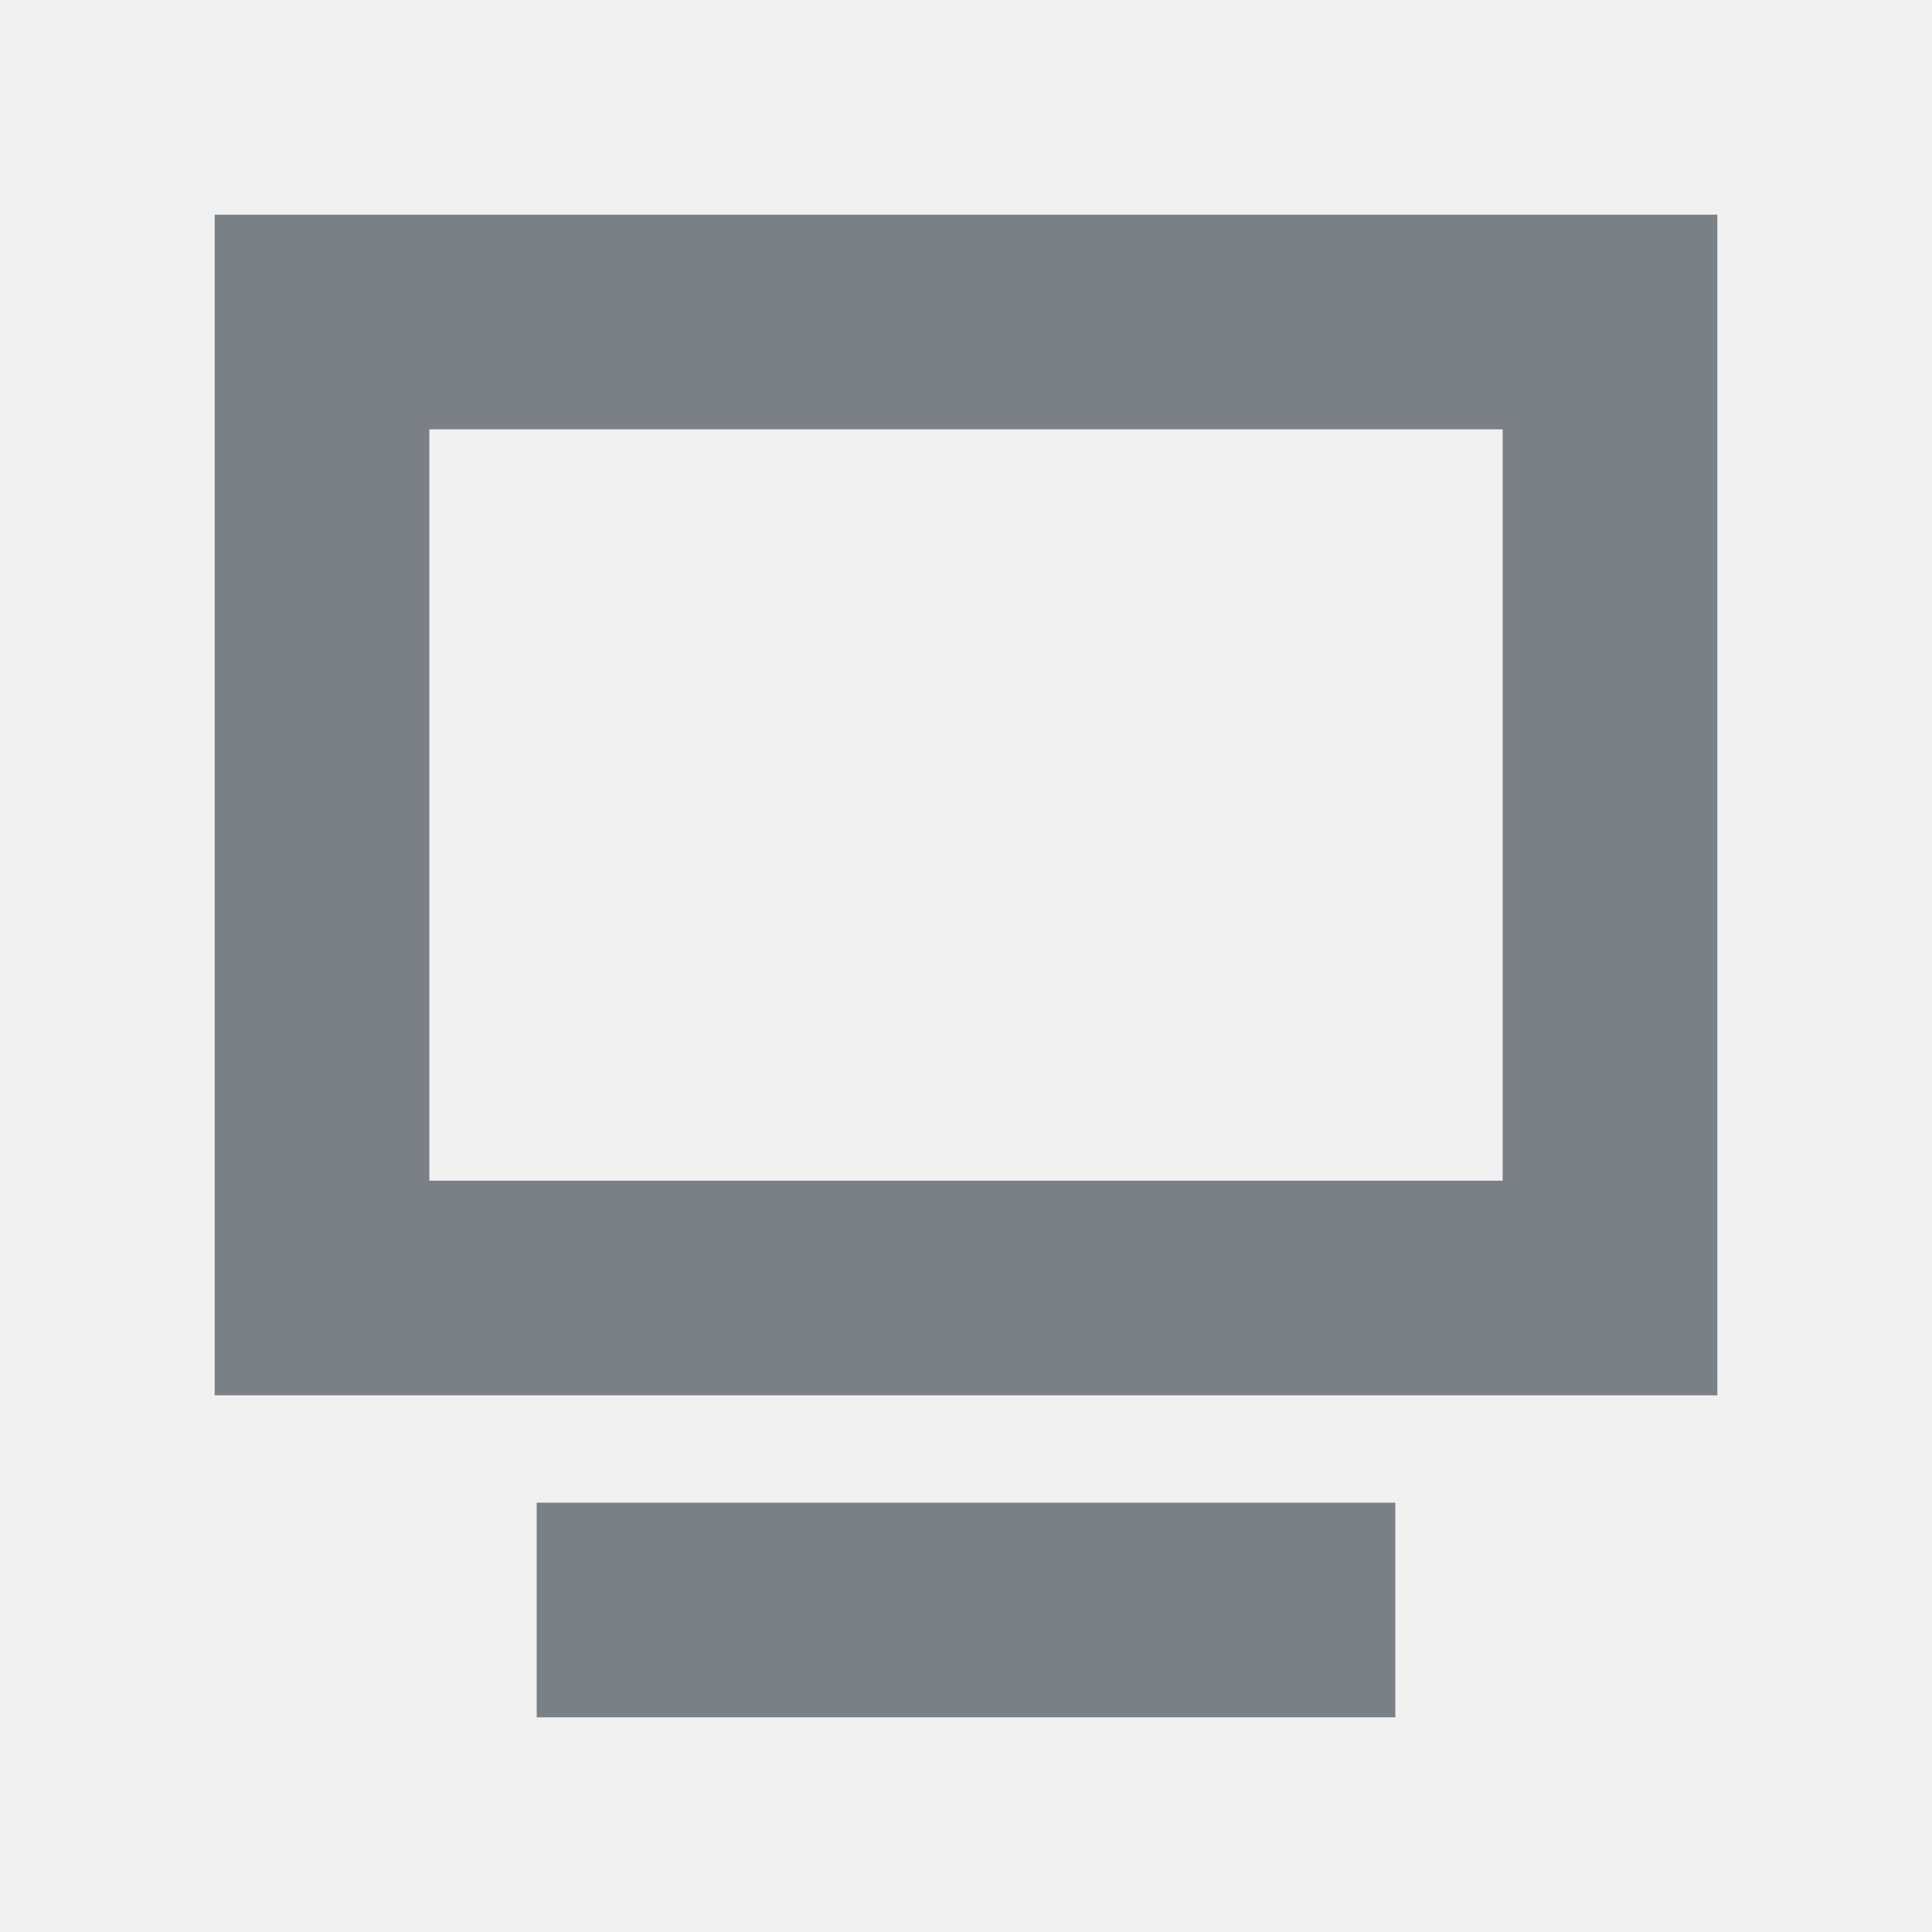
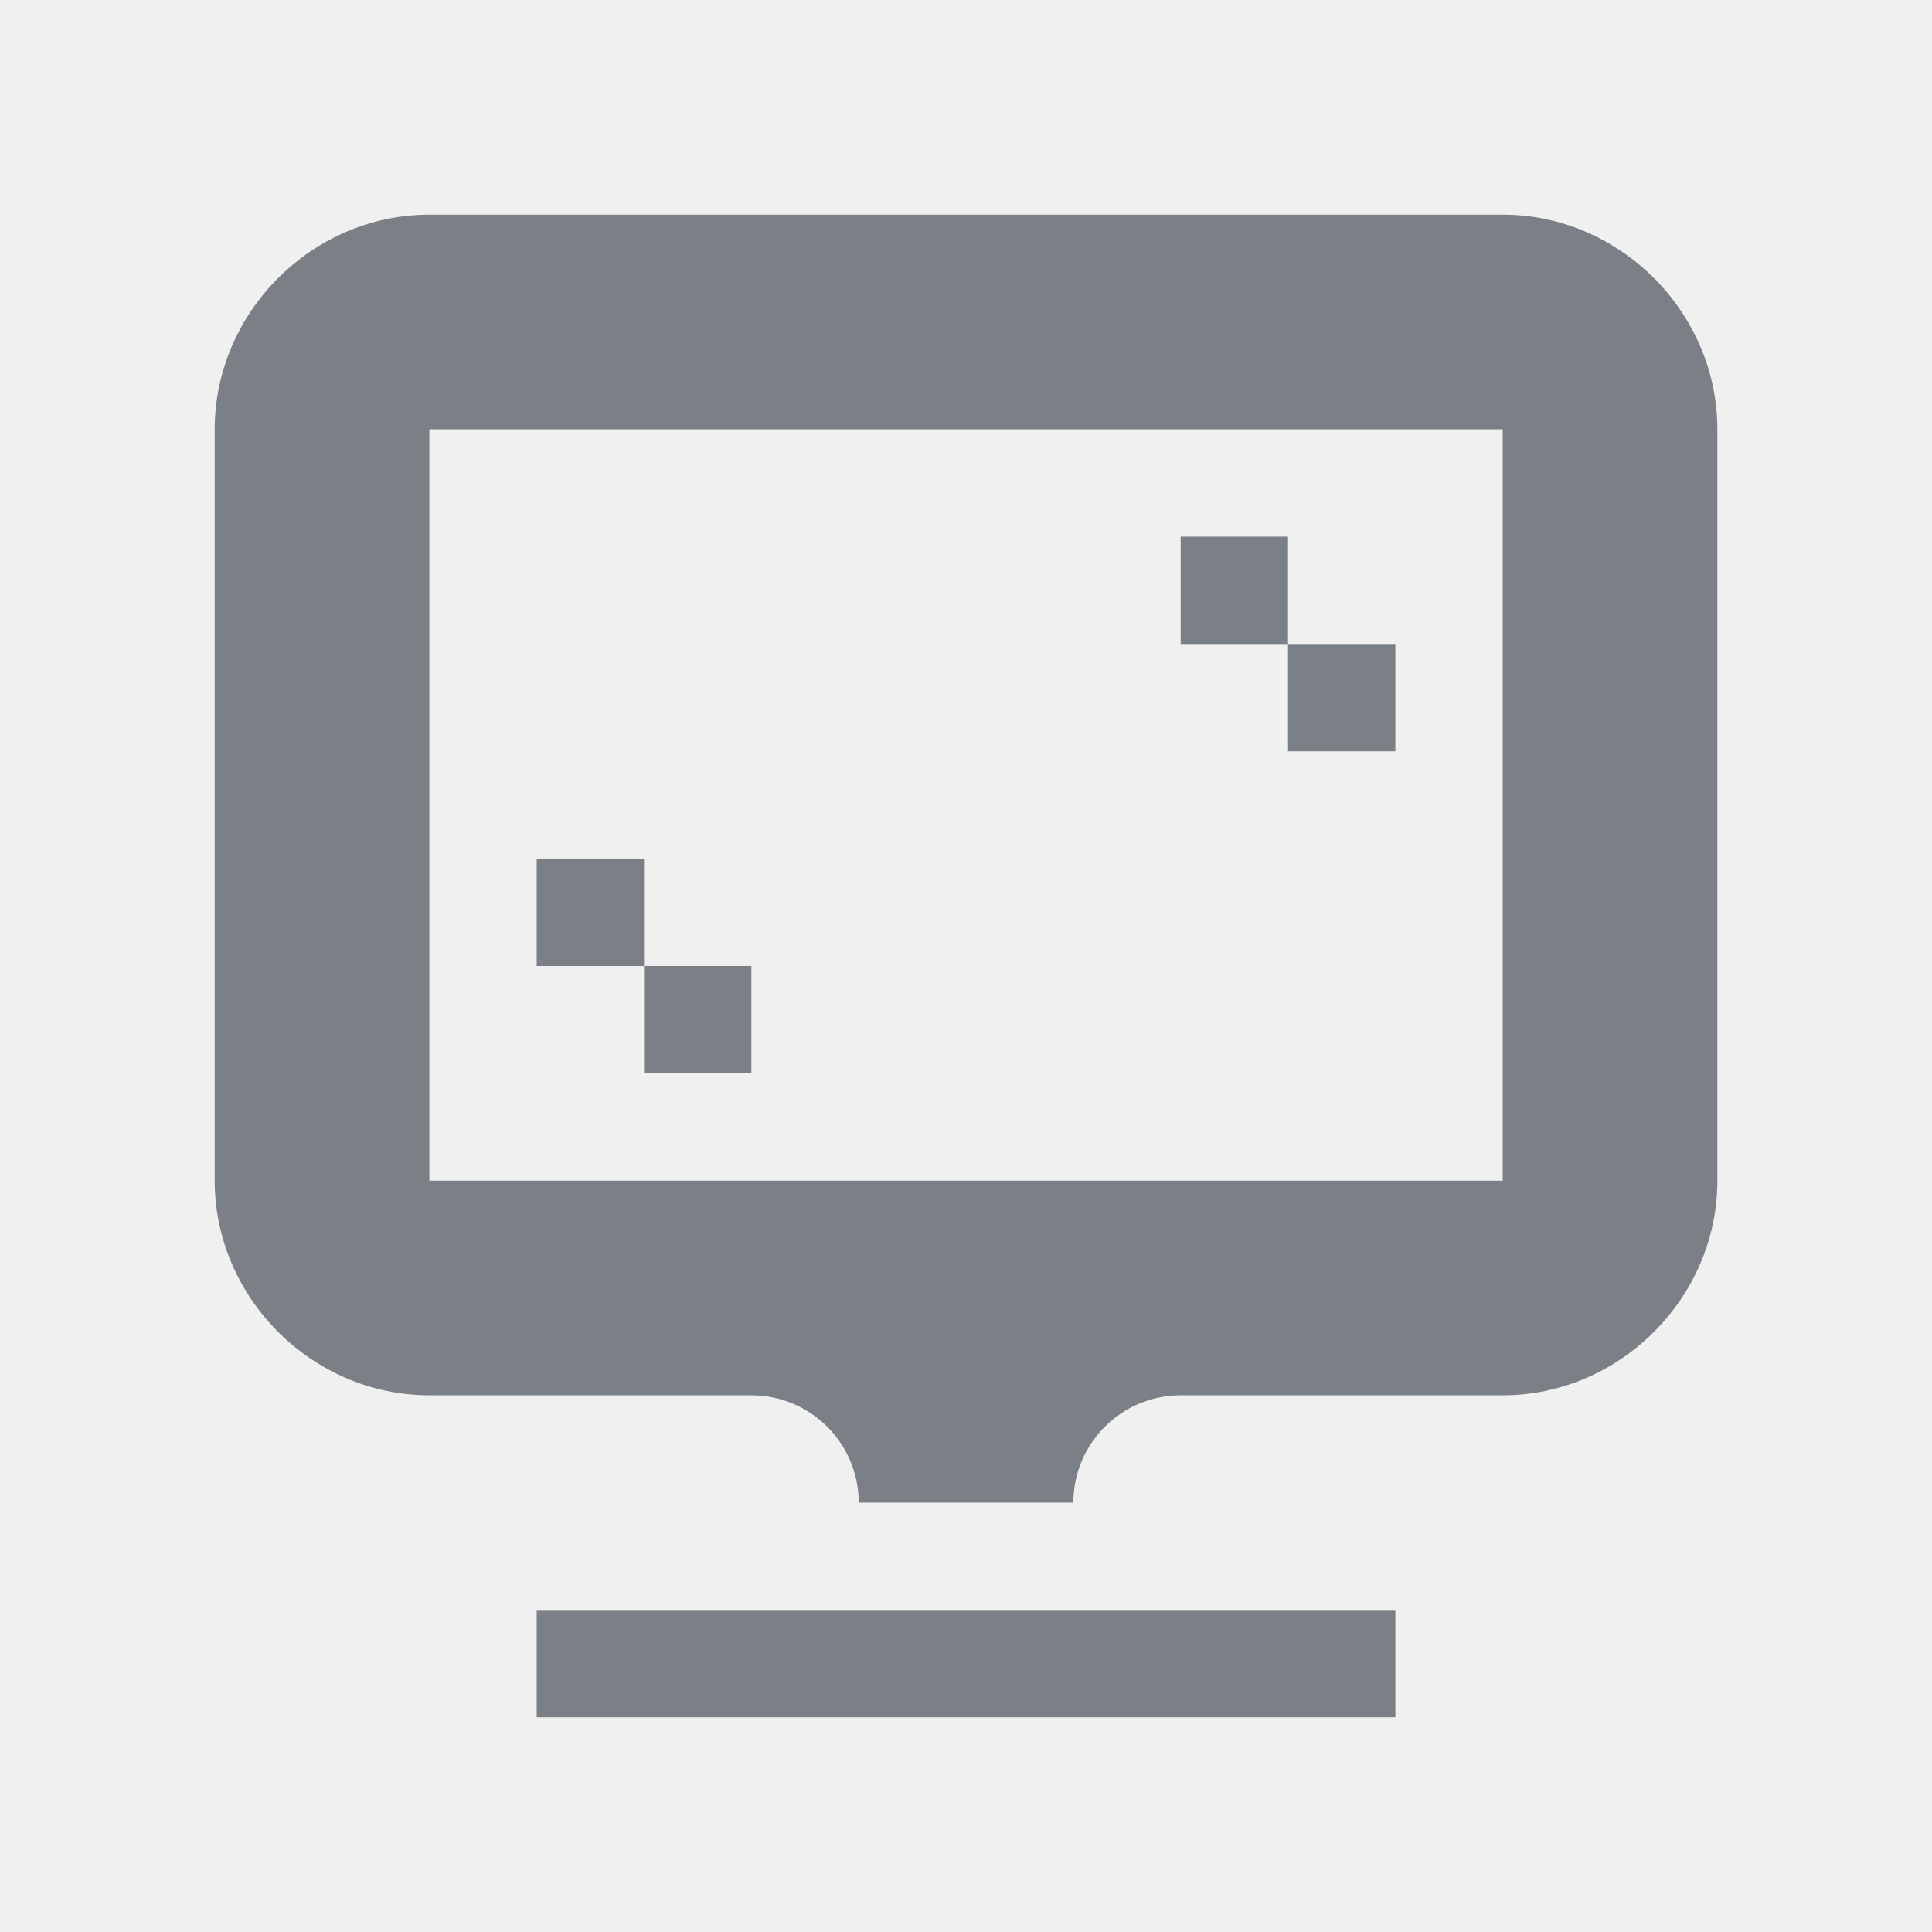
<svg xmlns="http://www.w3.org/2000/svg" width="18" height="18" id="svg2" version="1.1">
  <defs id="defs4">
    <mask maskUnits="userSpaceOnUse" x="122.963" y="97.149" width="576.609" height="587.491" id="XMLID_23_">
      <g style="filter:url(#Adobe_OpacityMaskFilter)" id="g37">
        <radialGradient id="XMLID_24_" cx="88.978" cy="-20.899" r="673.116" fx="88.978" fy="-20.899" gradientUnits="userSpaceOnUse">
          <stop offset="0.309" style="stop-color:#FFFFFF" id="stop40" />
          <stop offset="1" style="stop-color:#000000" id="stop42" />
        </radialGradient>
        <ellipse style="fill:url(#XMLID_24_)" cx="295.895" cy="286.172" rx="512.934" ry="349.106" id="ellipse44" />
      </g>
    </mask>
    <filter color-interpolation-filters="sRGB" id="Adobe_OpacityMaskFilter" filterUnits="userSpaceOnUse" x="122.963" y="97.149" width="576.609" height="587.491">
      <feColorMatrix type="matrix" values="1 0 0 0 0  0 1 0 0 0  0 0 1 0 0  0 0 0 1 0" id="feColorMatrix34" />
    </filter>
    <mask maskUnits="userSpaceOnUse" x="155.705" y="461.543" width="93.126" height="44.813" id="XMLID_26_">
      <g style="filter:url(#Adobe_OpacityMaskFilter_1_)" id="g75">
        <linearGradient id="XMLID_1_" gradientUnits="userSpaceOnUse" x1="211.722" y1="562.858" x2="200.073" y2="466.754">
          <stop offset="0" style="stop-color:#FFFFFF" id="stop78" />
          <stop offset="1" style="stop-color:#000000" id="stop80" />
        </linearGradient>
        <ellipse style="fill:url(#XMLID_1_)" cx="203.617" cy="495.988" rx="80.542" ry="59.683" id="ellipse82" />
      </g>
    </mask>
    <filter color-interpolation-filters="sRGB" id="Adobe_OpacityMaskFilter_1_" filterUnits="userSpaceOnUse" x="155.705" y="461.543" width="93.126" height="44.813">
      <feColorMatrix type="matrix" values="1 0 0 0 0  0 1 0 0 0  0 0 1 0 0  0 0 0 1 0" id="feColorMatrix72" />
    </filter>
    <mask maskUnits="userSpaceOnUse" x="101.57" y="425.034" width="156.907" height="127.553" id="XMLID_2_">
      <g style="filter:url(#Adobe_OpacityMaskFilter_2_)" id="g92">
        <linearGradient id="XMLID_3_" gradientUnits="userSpaceOnUse" x1="206.091" y1="397.621" x2="186.922" y2="563.473">
          <stop offset="0" style="stop-color:#FFFFFF" id="stop95" />
          <stop offset="0.111" style="stop-color:#CBCBCB" id="stop97" />
          <stop offset="0.24" style="stop-color:#969696" id="stop99" />
          <stop offset="0.37" style="stop-color:#686868" id="stop101" />
          <stop offset="0.499" style="stop-color:#424242" id="stop103" />
          <stop offset="0.627" style="stop-color:#252525" id="stop105" />
          <stop offset="0.754" style="stop-color:#111111" id="stop107" />
          <stop offset="0.879" style="stop-color:#040404" id="stop109" />
          <stop offset="1" style="stop-color:#000000" id="stop111" />
        </linearGradient>
        <ellipse style="fill:url(#XMLID_3_)" cx="194.764" cy="495.623" rx="160.94" ry="123.604" id="ellipse113" />
      </g>
    </mask>
    <filter color-interpolation-filters="sRGB" id="Adobe_OpacityMaskFilter_2_" filterUnits="userSpaceOnUse" x="101.57" y="425.034" width="156.907" height="127.553">
      <feColorMatrix type="matrix" values="1 0 0 0 0  0 1 0 0 0  0 0 1 0 0  0 0 0 1 0" id="feColorMatrix89" />
    </filter>
    <mask maskUnits="userSpaceOnUse" x="191.541" y="217.631" width="447.197" height="527.73" id="XMLID_10_">
      <g style="filter:url(#Adobe_OpacityMaskFilter_3_)" id="g165">
        <radialGradient id="XMLID_11_" cx="657.212" cy="155.233" r="606.953" fx="657.212" fy="155.233" gradientTransform="matrix(0.931,0,0,0.9299,28.7459,21.6629)" gradientUnits="userSpaceOnUse">
          <stop offset="0" style="stop-color:#C9C9C8" id="stop168" />
          <stop offset="0.088" style="stop-color:#C4C4C4" id="stop170" />
          <stop offset="0.219" style="stop-color:#B8B8B7" id="stop172" />
          <stop offset="0.377" style="stop-color:#A1A0A0" id="stop174" />
          <stop offset="0.556" style="stop-color:#7F7F7E" id="stop176" />
          <stop offset="0.752" style="stop-color:#4F4F4E" id="stop178" />
          <stop offset="0.96" style="stop-color:#121212" id="stop180" />
          <stop offset="1" style="stop-color:#000000" id="stop182" />
        </radialGradient>
        <circle style="fill:url(#XMLID_11_)" cx="408.427" cy="444.226" r="302.954" id="circle184" />
      </g>
    </mask>
    <filter color-interpolation-filters="sRGB" id="Adobe_OpacityMaskFilter_3_" filterUnits="userSpaceOnUse" x="191.541" y="217.631" width="447.197" height="527.73">
      <feColorMatrix type="matrix" values="1 0 0 0 0  0 1 0 0 0  0 0 1 0 0  0 0 0 1 0" id="feColorMatrix162" />
    </filter>
    <mask maskUnits="userSpaceOnUse" x="243.061" y="279.317" width="252.506" height="187.183" id="XMLID_13_">
      <g style="filter:url(#Adobe_OpacityMaskFilter_4_)" id="g199">
        <linearGradient id="XMLID_14_" gradientUnits="userSpaceOnUse" x1="340.049" y1="266.934" x2="372.381" y2="417.815">
          <stop offset="0" style="stop-color:#FFFFFF" id="stop202" />
          <stop offset="0.087" style="stop-color:#F8F8F8" id="stop204" />
          <stop offset="0.216" style="stop-color:#E4E4E4" id="stop206" />
          <stop offset="0.371" style="stop-color:#C2C2C2" id="stop208" />
          <stop offset="0.546" style="stop-color:#949494" id="stop210" />
          <stop offset="0.739" style="stop-color:#595959" id="stop212" />
          <stop offset="0.944" style="stop-color:#151515" id="stop214" />
          <stop offset="0.994" style="stop-color:#000000" id="stop216" />
        </linearGradient>
        <ellipse style="fill:url(#XMLID_14_)" cx="363.052" cy="374.282" rx="215.324" ry="183.322" id="ellipse218" />
      </g>
    </mask>
    <filter color-interpolation-filters="sRGB" id="Adobe_OpacityMaskFilter_4_" filterUnits="userSpaceOnUse" x="243.061" y="279.317" width="252.506" height="187.183">
      <feColorMatrix type="matrix" values="1 0 0 0 0  0 1 0 0 0  0 0 1 0 0  0 0 0 1 0" id="feColorMatrix196" />
    </filter>
+     <filter height="187.183" width="252.506" y="279.317" x="243.061" filterUnits="userSpaceOnUse" id="Adobe_OpacityMaskFilter_4_-9" color-interpolation-filters="sRGB">
+       <feColorMatrix id="feColorMatrix196-8" values="1 0 0 0 0  0 1 0 0 0  0 0 1 0 0  0 0 0 1 0" type="matrix" />
+     </filter>
+     <mask id="XMLID_13_-6" height="187.183" width="252.506" y="279.317" x="243.061" maskUnits="userSpaceOnUse">
+       <g id="g199-0" style="filter:url(#Adobe_OpacityMaskFilter_4_-9)">
+         <linearGradient y2="417.815" x2="372.381" y1="266.934" x1="340.049" gradientUnits="userSpaceOnUse" id="XMLID_14_-9">
+           <stop id="stop202-4" style="stop-color:#FFFFFF" offset="0" />
+           <stop id="stop204-3" style="stop-color:#F8F8F8" offset="0.087" />
+           <stop id="stop206-2" style="stop-color:#E4E4E4" offset="0.216" />
+           <stop id="stop208-8" style="stop-color:#C2C2C2" offset="0.371" />
+           <stop id="stop210-3" style="stop-color:#949494" offset="0.546" />
+           <stop id="stop212-7" style="stop-color:#595959" offset="0.739" />
+           <stop id="stop214-2" style="stop-color:#151515" offset="0.944" />
+           <stop id="stop216-1" style="stop-color:#000000" offset="0.994" />
+         </linearGradient>
+         <ellipse id="ellipse218-9" ry="183.322" rx="215.324" cy="374.282" cx="363.052" style="fill:url(#XMLID_14_-9)" />
+       </g>
+     </mask>
+     <filter height="527.73" width="447.197" y="217.631" x="191.541" filterUnits="userSpaceOnUse" id="Adobe_OpacityMaskFilter_3_-1" color-interpolation-filters="sRGB">
+       <feColorMatrix id="feColorMatrix162-6" values="1 0 0 0 0  0 1 0 0 0  0 0 1 0 0  0 0 0 1 0" type="matrix" />
+     </filter>
+     <mask id="XMLID_10_-6" height="527.73" width="447.197" y="217.631" x="191.541" maskUnits="userSpaceOnUse">
+       <g id="g165-8" style="filter:url(#Adobe_OpacityMaskFilter_3_-1)">
+         <radialGradient gradientUnits="userSpaceOnUse" gradientTransform="matrix(0.931,0,0,0.9299,28.7459,21.6629)" fy="155.233" fx="657.212" r="606.953" cy="155.233" cx="657.212" id="XMLID_11_-4">
+           <stop id="stop168-1" style="stop-color:#C9C9C8" offset="0" />
+           <stop id="stop170-0" style="stop-color:#C4C4C4" offset="0.088" />
+           <stop id="stop172-8" style="stop-color:#B8B8B7" offset="0.219" />
+           <stop id="stop174-1" style="stop-color:#A1A0A0" offset="0.377" />
+           <stop id="stop176-3" style="stop-color:#7F7F7E" offset="0.556" />
+           <stop id="stop178-5" style="stop-color:#4F4F4E" offset="0.752" />
+           <stop id="stop180-9" style="stop-color:#121212" offset="0.96" />
+           <stop id="stop182-3" style="stop-color:#000000" offset="1" />
+         </radialGradient>
+         <circle id="circle184-7" r="302.954" cy="444.226" cx="408.427" style="fill:url(#XMLID_11_-4)" />
+       </g>
+     </mask>
+     <filter height="127.553" width="156.907" y="425.034" x="101.57" filterUnits="userSpaceOnUse" id="Adobe_OpacityMaskFilter_2_-2" color-interpolation-filters="sRGB">
+       <feColorMatrix id="feColorMatrix89-5" values="1 0 0 0 0  0 1 0 0 0  0 0 1 0 0  0 0 0 1 0" type="matrix" />
+     </filter>
+     <mask id="XMLID_2_-1" height="127.553" width="156.907" y="425.034" x="101.57" maskUnits="userSpaceOnUse">
+       <g id="g92-5" style="filter:url(#Adobe_OpacityMaskFilter_2_-2)">
+         <linearGradient y2="563.473" x2="186.922" y1="397.621" x1="206.091" gradientUnits="userSpaceOnUse" id="XMLID_3_-2">
+           <stop id="stop95-3" style="stop-color:#FFFFFF" offset="0" />
+           <stop id="stop97-2" style="stop-color:#CBCBCB" offset="0.111" />
+           <stop id="stop99-0" style="stop-color:#969696" offset="0.24" />
+           <stop id="stop101-4" style="stop-color:#686868" offset="0.37" />
+           <stop id="stop103-2" style="stop-color:#424242" offset="0.499" />
+           <stop id="stop105-8" style="stop-color:#252525" offset="0.627" />
+           <stop id="stop107-2" style="stop-color:#111111" offset="0.754" />
+           <stop id="stop109-6" style="stop-color:#040404" offset="0.879" />
+           <stop id="stop111-5" style="stop-color:#000000" offset="1" />
+         </linearGradient>
+         <ellipse id="ellipse113-5" ry="123.604" rx="160.94" cy="495.623" cx="194.764" style="fill:url(#XMLID_3_-2)" />
+       </g>
+     </mask>
+     <filter height="44.813" width="93.126" y="461.543" x="155.705" filterUnits="userSpaceOnUse" id="Adobe_OpacityMaskFilter_1_-9" color-interpolation-filters="sRGB">
+       <feColorMatrix id="feColorMatrix72-7" values="1 0 0 0 0  0 1 0 0 0  0 0 1 0 0  0 0 0 1 0" type="matrix" />
+     </filter>
+     <mask id="XMLID_26_-5" height="44.813" width="93.126" y="461.543" x="155.705" maskUnits="userSpaceOnUse">
+       <g id="g75-8" style="filter:url(#Adobe_OpacityMaskFilter_1_-9)">
+         <linearGradient y2="466.754" x2="200.073" y1="562.858" x1="211.722" gradientUnits="userSpaceOnUse" id="XMLID_1_-8">
+           <stop id="stop78-0" style="stop-color:#FFFFFF" offset="0" />
+           <stop id="stop80-2" style="stop-color:#000000" offset="1" />
+         </linearGradient>
+         <ellipse id="ellipse82-2" ry="59.683" rx="80.542" cy="495.988" cx="203.617" style="fill:url(#XMLID_1_-8)" />
+       </g>
+     </mask>
+     <filter height="587.491" width="576.609" y="97.149" x="122.963" filterUnits="userSpaceOnUse" id="Adobe_OpacityMaskFilter-7" color-interpolation-filters="sRGB">
+       <feColorMatrix id="feColorMatrix34-2" values="1 0 0 0 0  0 1 0 0 0  0 0 1 0 0  0 0 0 1 0" type="matrix" />
+     </filter>
+     <mask id="XMLID_23_-8" height="587.491" width="576.609" y="97.149" x="122.963" maskUnits="userSpaceOnUse">
+       <g id="g37-5" style="filter:url(#Adobe_OpacityMaskFilter-7)">
+         <radialGradient gradientUnits="userSpaceOnUse" fy="-20.899" fx="88.978" r="673.116" cy="-20.899" cx="88.978" id="XMLID_24_-8">
+           <stop id="stop40-5" style="stop-color:#FFFFFF" offset="0.309" />
+           <stop id="stop42-2" style="stop-color:#000000" offset="1" />
+         </radialGradient>
+         <ellipse id="ellipse44-4" ry="349.106" rx="512.934" cy="286.172" cx="295.895" style="fill:url(#XMLID_24_-8)" />
+       </g>
+     </mask>
  </defs>
-   <g transform="translate(8.485282,-1024.695)" id="klipper">
-     <path style="fill:#ffffff;fill-opacity:0.4;fill-rule:nonzero;stroke:none" d="m 23.515,1025.101 0,0.781 c 2.193,0.371 4.197,1.331 5.812,2.719 -1.541,-1.677 -3.538,-2.912 -5.812,-3.5 z m 7.344,2.25 c 1.82,2.013 3.096,4.526 3.5,7.344 l -1.25,0 c 0.084,0.327 0.162,0.663 0.219,1 l 2.031,0 c -0.475,-3.308 -2.137,-6.207 -4.5,-8.344 z m -7.344,1.938 0,0.656 c 1.168,0.3 2.228,0.876 3.125,1.625 -0.837,-1.002 -1.894,-1.784 -3.125,-2.281 z m 4.531,0.875 c 1.1,1.27 1.9,2.822 2.25,4.531 l -1.375,0 c 0.13,0.323 0.256,0.658 0.344,1 l 2.031,0 c -0.45,-2.197 -1.617,-4.117 -3.25,-5.531 z m -2.781,2.844 c 0.389,0.501 0.69,1.076 0.906,1.688 l -2.062,0 c 0.331,0.285 0.619,0.612 0.844,1 l 2.219,0 c -0.377,-1.066 -1.042,-1.996 -1.906,-2.688 z m -1.75,1.094 0,0.156 c 0.093,0.054 0.194,0.096 0.281,0.156 -0.08,-0.116 -0.191,-0.207 -0.281,-0.312 z" id="path3071" transform="translate(1,1)" />
-     <path style="color:#000000;fill:#434a55;fill-opacity:0.675;fill-rule:nonzero;stroke:none;stroke-width:2.286;marker:none;visibility:visible;display:inline;overflow:visible;enable-background:accumulate" d="M 1 1 L 1 12 L 15 12 L 15 1 L 1 1 z M 3 3 L 13 3 L 13 10 L 3 10 L 3 3 z M 4 13 L 4 15 L 12 15 L 12 13 L 4 13 z " id="rect3064" transform="translate(-7.485282,1025.695)" />
+   <g transform="translate(8.485282,-1022.695)" id="klipper">
+     <path style="font-size:medium;font-style:normal;font-variant:normal;font-weight:normal;font-stretch:normal;text-indent:0;text-align:start;text-decoration:none;line-height:normal;letter-spacing:normal;word-spacing:normal;text-transform:none;direction:ltr;block-progression:tb;writing-mode:lr-tb;text-anchor:start;baseline-shift:baseline;color:#000000;fill:#434a55;fill-opacity:0.675;fill-rule:nonzero;stroke:none;stroke-width:2.286;marker:none;visibility:visible;display:inline;overflow:visible;enable-background:accumulate;font-family:Sans;-inkscape-font-specification:Sans" d="m -4.485,1024.695 c -1.091,0 -2,0.909 -2,2 l 0,7 c 0,1.091 0.909,2 2,2 l 3,0 c 0.552,0 1,0.448 1,1 l 2,0 c 0,-0.552 0.448,-1 1,-1 l 3,0 c 1.091,0 2,-0.909 2,-2 l 0,-7 c 0,-1.091 -0.909,-2 -2,-2 z m 0,2 10,0 0,7 -10,0 z m 7,1 0,1 1,0 0,-1 z m 1,1 0,1 1,0 0,-1 z m -7,2 0,1 1,0 0,-1 z m 1,1 0,1 1,0 0,-1 z m -1,6 0,1 8,0 0,-1 z" id="rect4278-8" />
  </g>
</svg>
